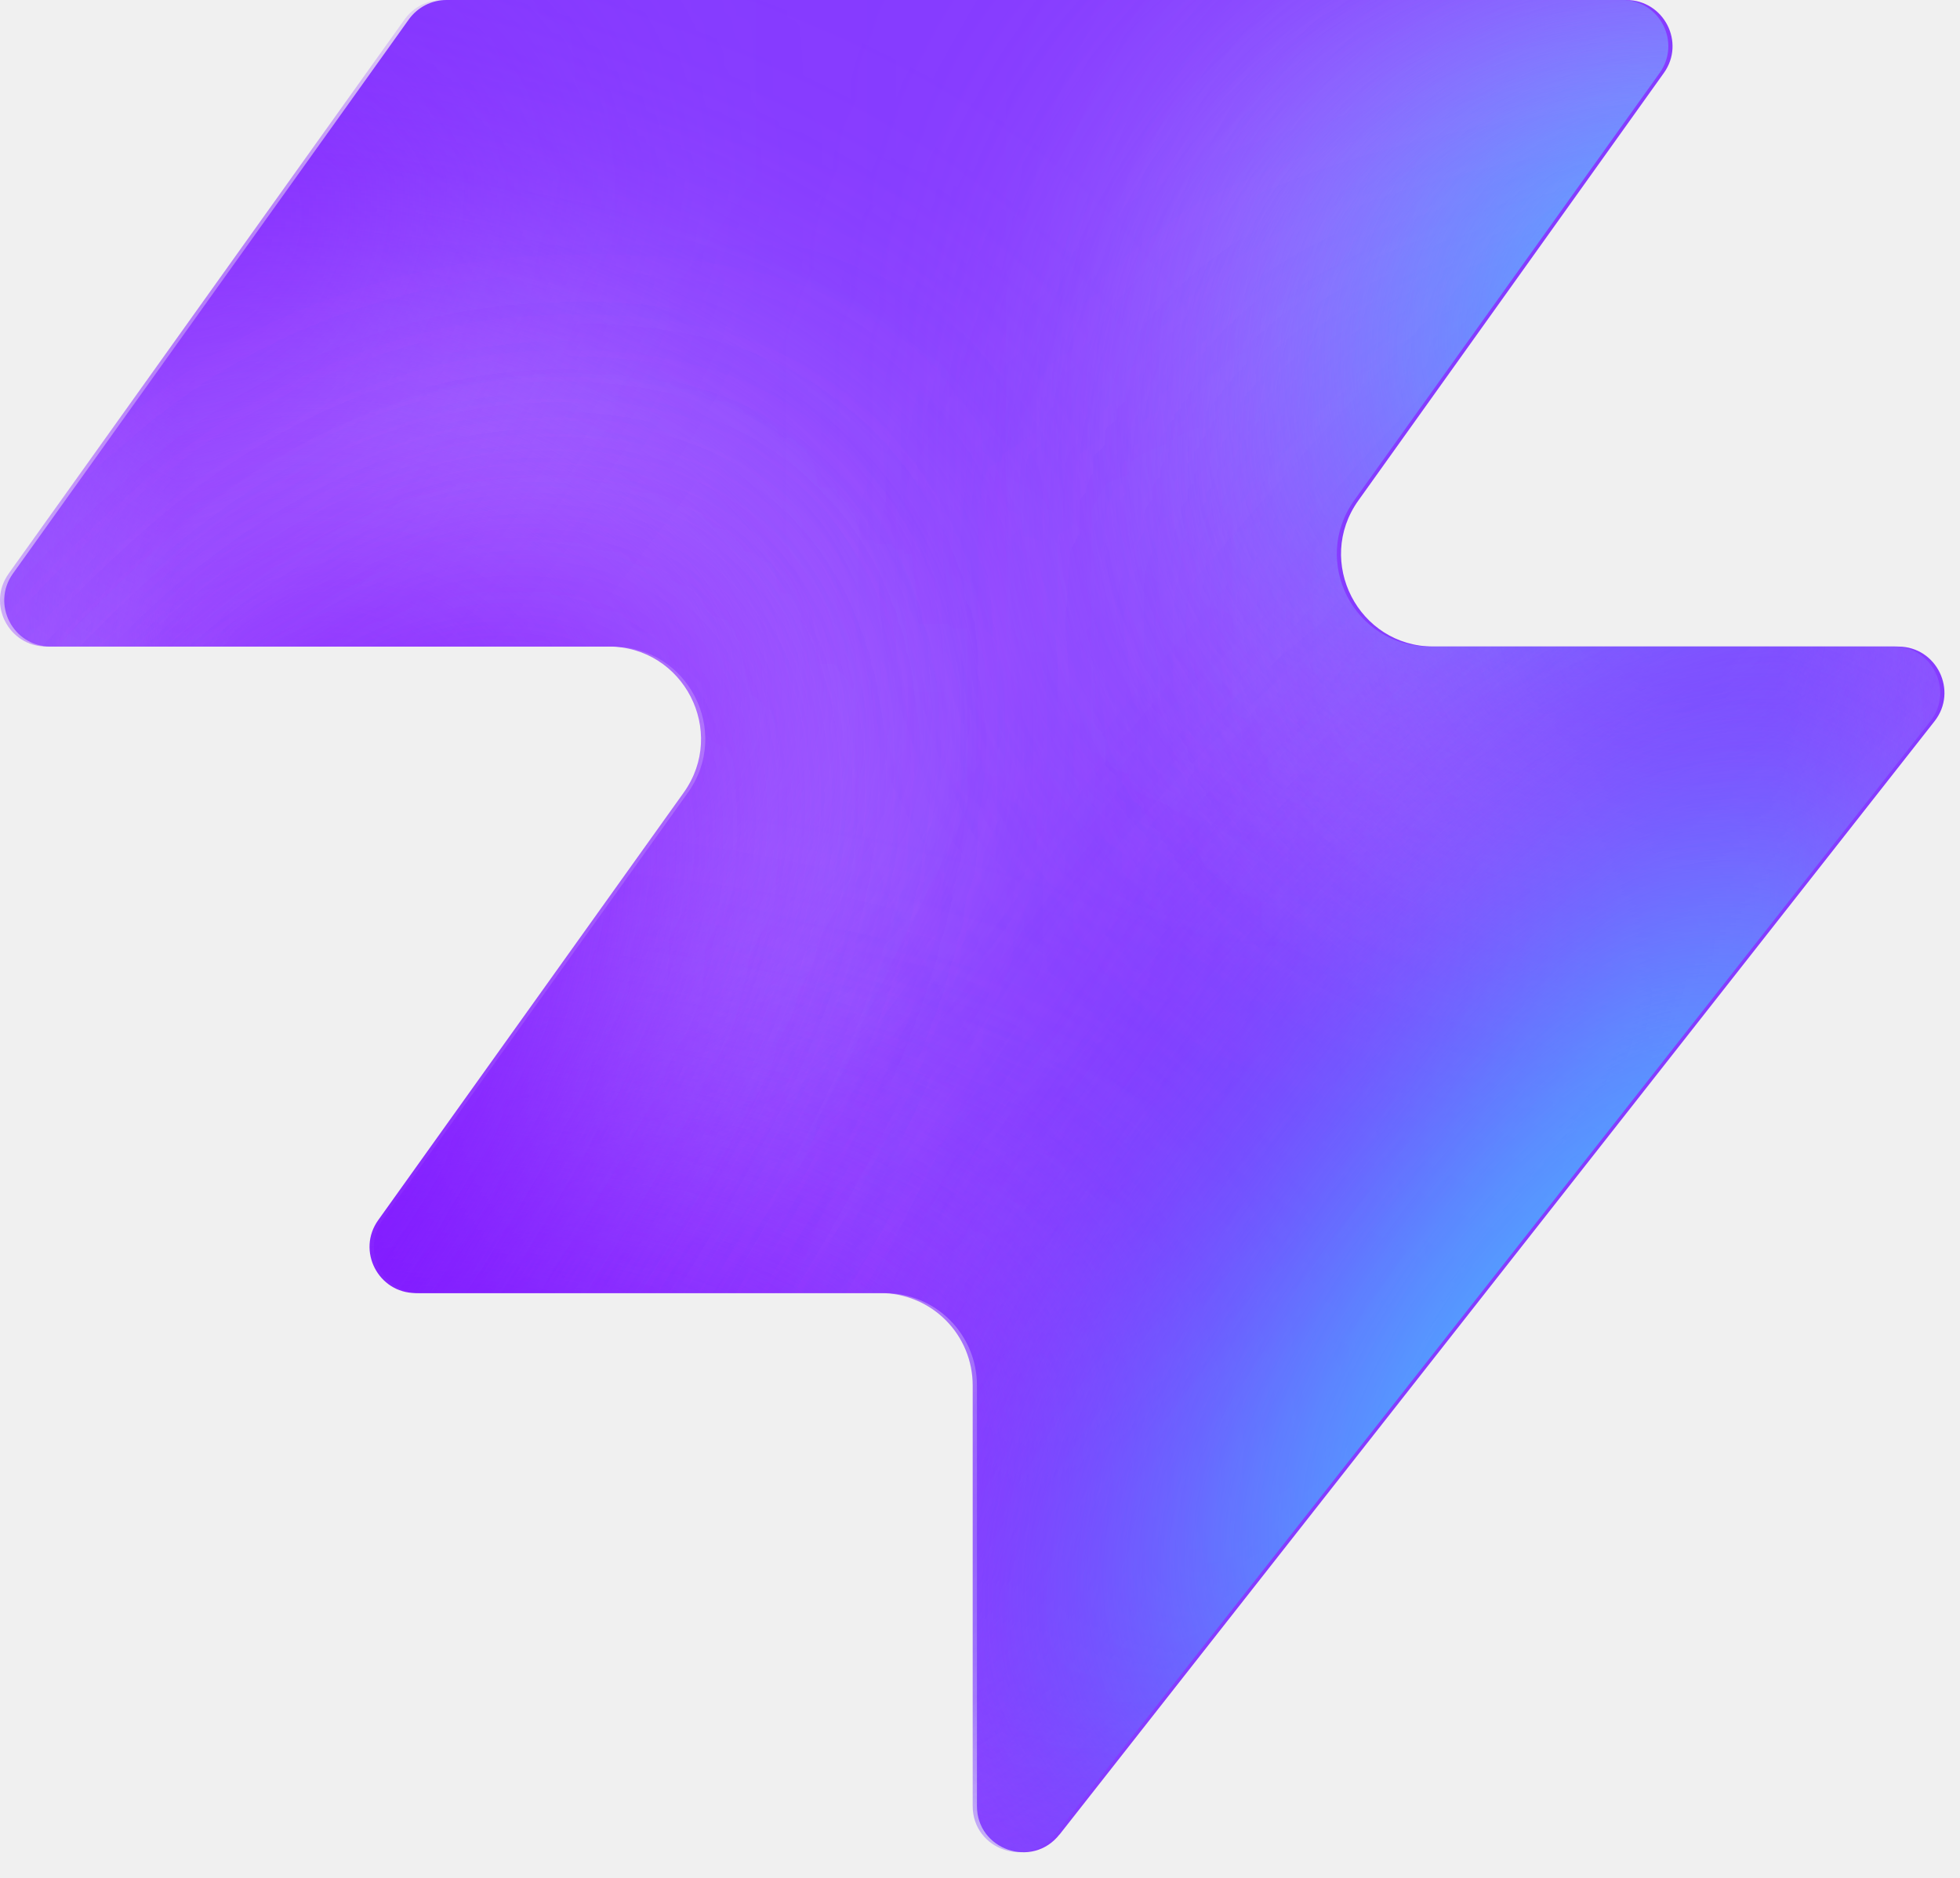
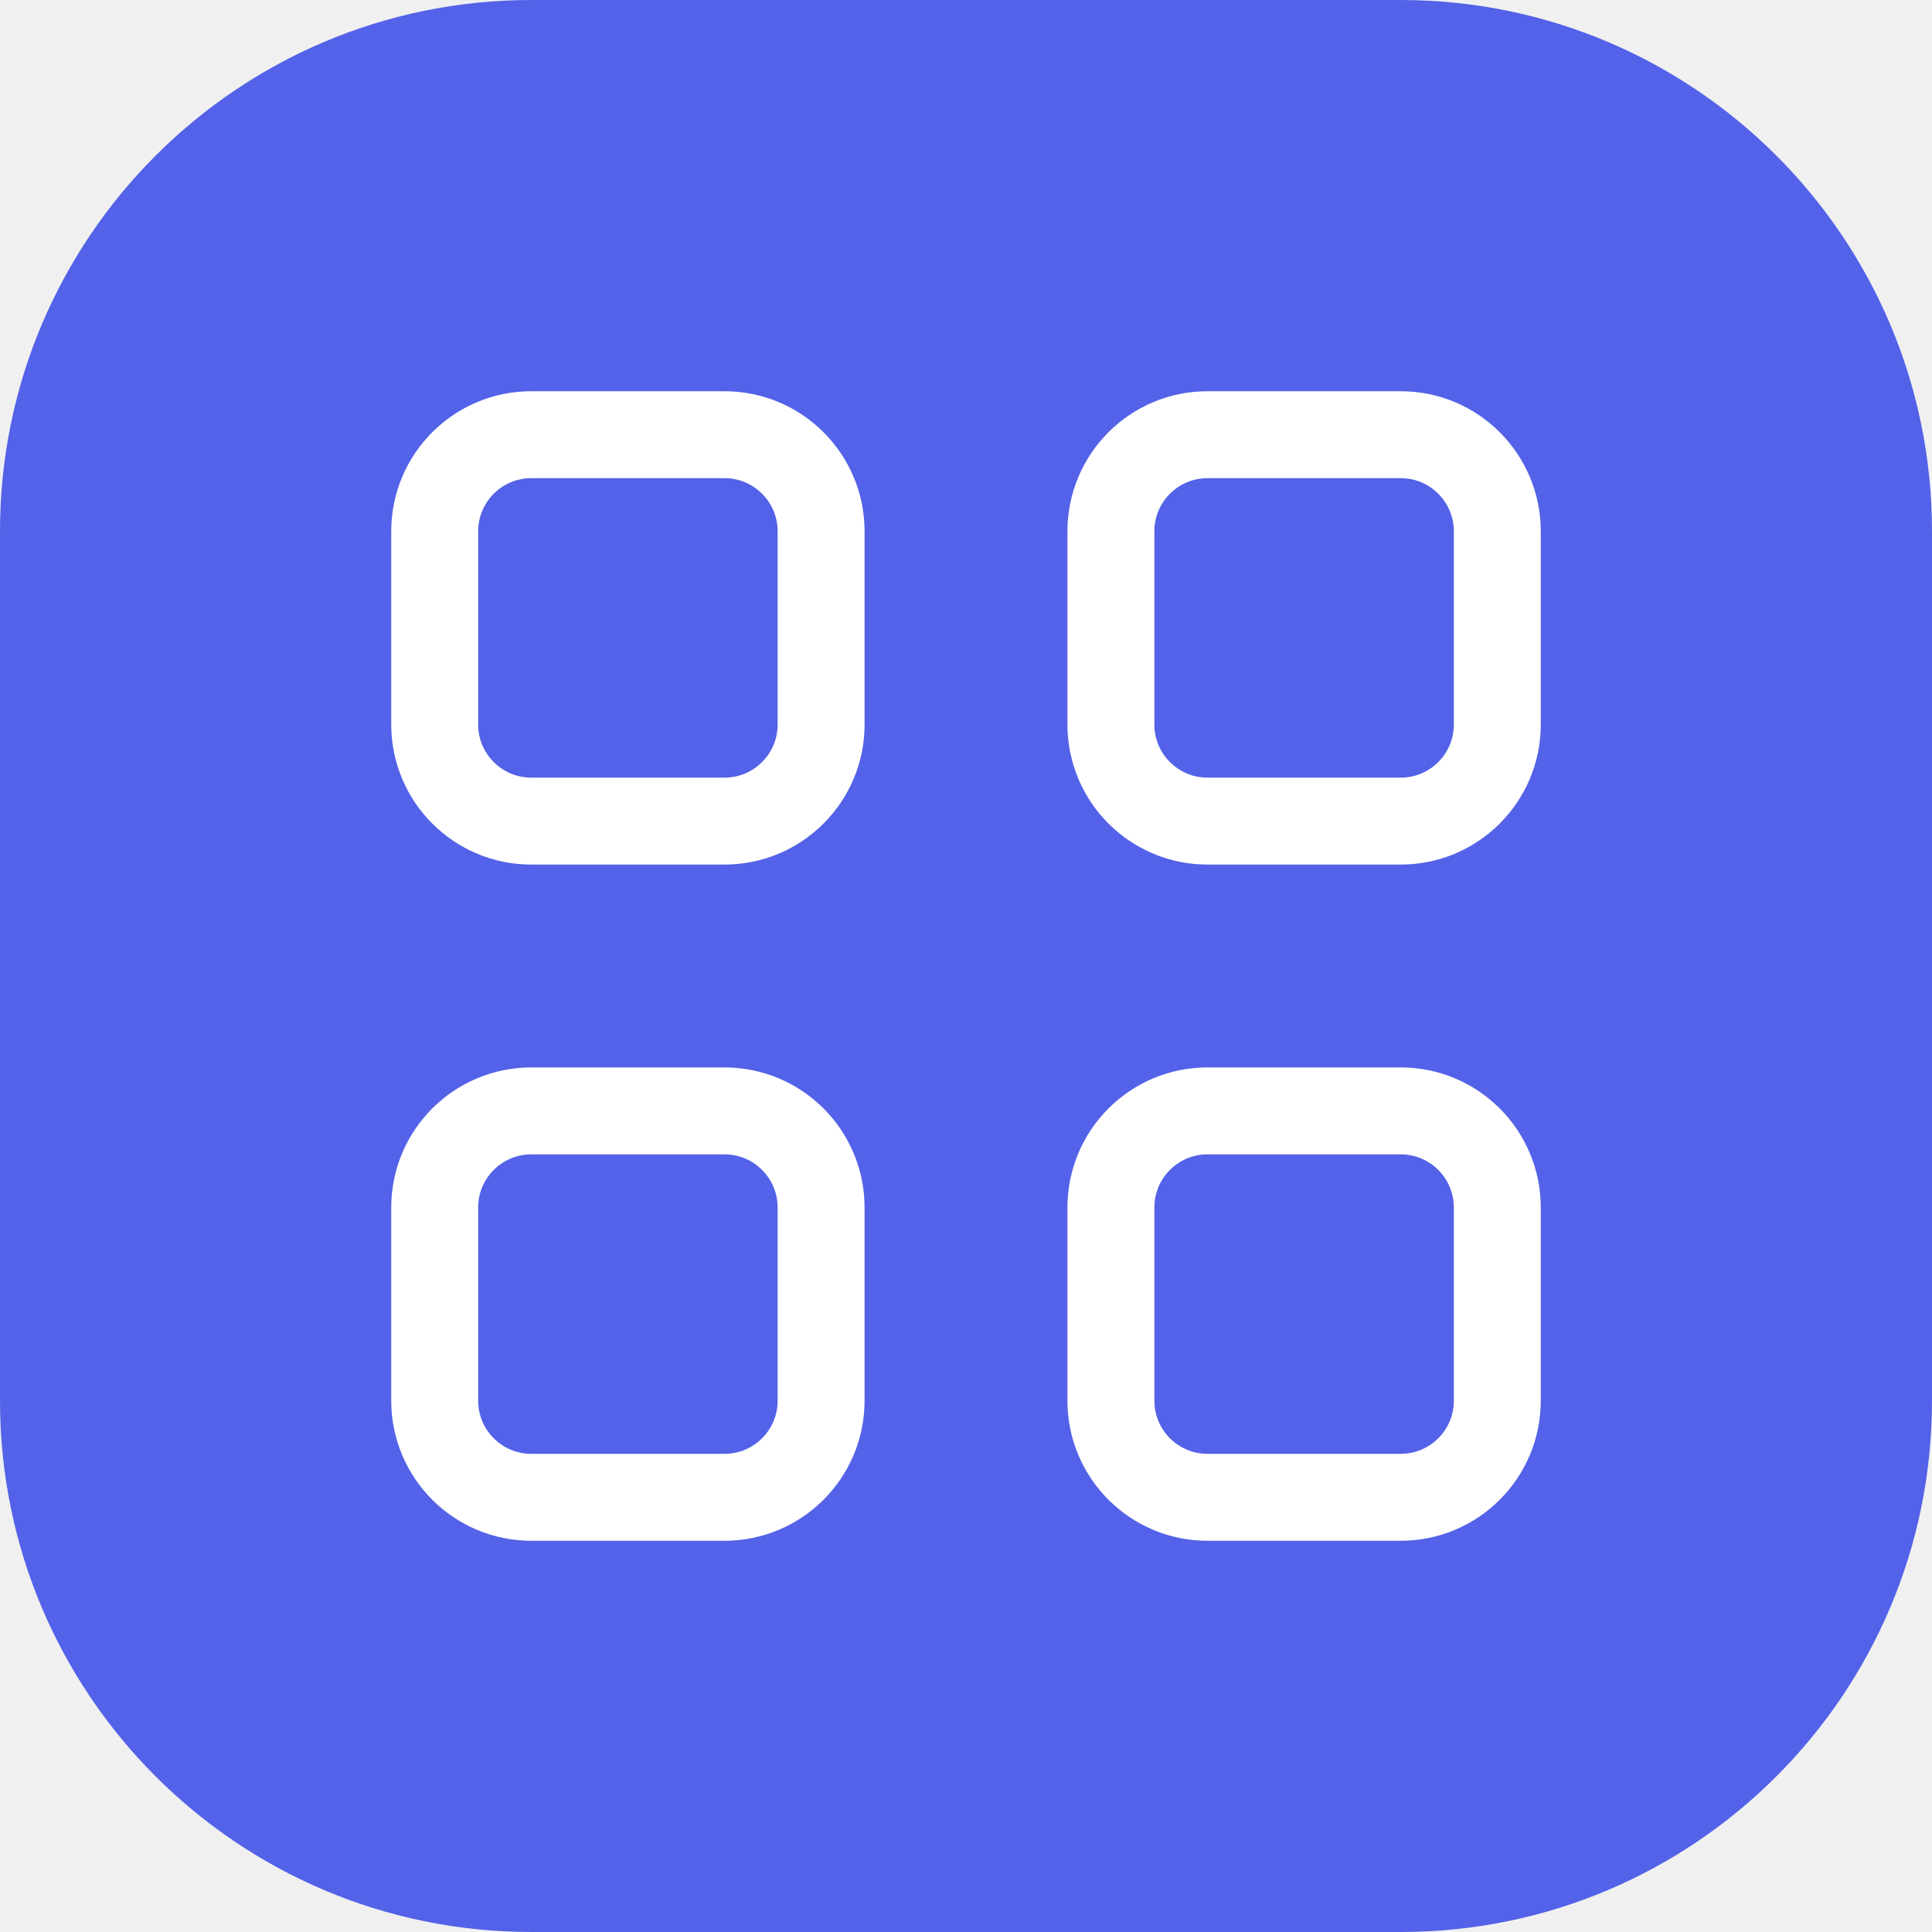
- <svg xmlns="http://www.w3.org/2000/svg" width="48" height="46" fill="none" viewBox="0 0 48 46">
-   <path fill="#863bff" d="M25.946 44.938c-.664.845-2.021.375-2.021-.698V33.937a2.26 2.26 0 0 0-2.262-2.262H10.287c-.92 0-1.456-1.04-.92-1.788l7.48-10.471c1.07-1.497 0-3.578-1.842-3.578H1.237c-.92 0-1.456-1.04-.92-1.788L10.013.474c.214-.297.556-.474.92-.474h28.894c.92 0 1.456 1.04.92 1.788l-7.48 10.471c-1.07 1.498 0 3.579 1.842 3.579h11.377c.943 0 1.473 1.088.89 1.83L25.947 44.94z" style="fill:#863bff;fill:color(display-p3 .525 .23 1);fill-opacity:1" />
-   <mask id="a" width="48" height="46" x="0" y="0" maskUnits="userSpaceOnUse" style="mask-type:alpha">
-     <path fill="#000" d="M25.842 44.938c-.664.844-2.021.375-2.021-.698V33.937a2.26 2.26 0 0 0-2.262-2.262H10.183c-.92 0-1.456-1.04-.92-1.788l7.48-10.471c1.07-1.498 0-3.579-1.842-3.579H1.133c-.92 0-1.456-1.04-.92-1.787L9.91.473c.214-.297.556-.474.92-.474h28.894c.92 0 1.456 1.04.92 1.788l-7.48 10.471c-1.07 1.498 0 3.578 1.842 3.578h11.377c.943 0 1.473 1.088.89 1.832L25.843 44.94z" style="fill:#000;fill-opacity:1" />
-   </mask>
-   <g mask="url(#a)">
-     <g filter="url(#b)">
-       <ellipse cx="5.508" cy="14.704" fill="#ede6ff" rx="5.508" ry="14.704" style="fill:#ede6ff;fill:color(display-p3 .927 .903 1);fill-opacity:1" transform="matrix(.00324 1 1 -.00324 -4.47 31.516)" />
-     </g>
-     <g filter="url(#c)">
-       <ellipse cx="10.399" cy="29.851" fill="#ede6ff" rx="10.399" ry="29.851" style="fill:#ede6ff;fill:color(display-p3 .927 .903 1);fill-opacity:1" transform="matrix(.00324 1 1 -.00324 -39.328 7.883)" />
-     </g>
-     <g filter="url(#d)">
-       <ellipse cx="5.508" cy="30.487" fill="#7e14ff" rx="5.508" ry="30.487" style="fill:#7e14ff;fill:color(display-p3 .492 .077 1);fill-opacity:1" transform="rotate(89.814 -25.913 -14.639)scale(1 -1)" />
-     </g>
-     <g filter="url(#e)">
-       <ellipse cx="5.508" cy="30.599" fill="#7e14ff" rx="5.508" ry="30.599" style="fill:#7e14ff;fill:color(display-p3 .492 .077 1);fill-opacity:1" transform="rotate(89.814 -32.644 -3.334)scale(1 -1)" />
-     </g>
-     <g filter="url(#f)">
-       <ellipse cx="5.508" cy="30.599" fill="#7e14ff" rx="5.508" ry="30.599" style="fill:#7e14ff;fill:color(display-p3 .492 .077 1);fill-opacity:1" transform="matrix(.00324 1 1 -.00324 -34.34 30.47)" />
-     </g>
-     <g filter="url(#g)">
-       <ellipse cx="14.072" cy="22.078" fill="#ede6ff" rx="14.072" ry="22.078" style="fill:#ede6ff;fill:color(display-p3 .927 .903 1);fill-opacity:1" transform="rotate(93.35 24.506 48.493)scale(-1 1)" />
-     </g>
-     <g filter="url(#h)">
-       <ellipse cx="3.47" cy="21.501" fill="#7e14ff" rx="3.47" ry="21.501" style="fill:#7e14ff;fill:color(display-p3 .492 .077 1);fill-opacity:1" transform="rotate(89.009 28.708 47.59)scale(-1 1)" />
-     </g>
-     <g filter="url(#i)">
-       <ellipse cx="3.47" cy="21.501" fill="#7e14ff" rx="3.47" ry="21.501" style="fill:#7e14ff;fill:color(display-p3 .492 .077 1);fill-opacity:1" transform="rotate(89.009 28.708 47.59)scale(-1 1)" />
-     </g>
-     <g filter="url(#j)">
-       <ellipse cx=".387" cy="8.972" fill="#7e14ff" rx="4.407" ry="29.108" style="fill:#7e14ff;fill:color(display-p3 .492 .077 1);fill-opacity:1" transform="rotate(39.51 .387 8.972)" />
-     </g>
-     <g filter="url(#k)">
-       <ellipse cx="47.523" cy="-6.092" fill="#7e14ff" rx="4.407" ry="29.108" style="fill:#7e14ff;fill:color(display-p3 .492 .077 1);fill-opacity:1" transform="rotate(37.892 47.523 -6.092)" />
-     </g>
-     <g filter="url(#l)">
-       <ellipse cx="41.412" cy="6.333" fill="#47bfff" rx="5.971" ry="9.665" style="fill:#47bfff;fill:color(display-p3 .28 .748 1);fill-opacity:1" transform="rotate(37.892 41.412 6.333)" />
-     </g>
-     <g filter="url(#m)">
-       <ellipse cx="-1.879" cy="38.332" fill="#7e14ff" rx="4.407" ry="29.108" style="fill:#7e14ff;fill:color(display-p3 .492 .077 1);fill-opacity:1" transform="rotate(37.892 -1.88 38.332)" />
-     </g>
-     <g filter="url(#n)">
-       <ellipse cx="-1.879" cy="38.332" fill="#7e14ff" rx="4.407" ry="29.108" style="fill:#7e14ff;fill:color(display-p3 .492 .077 1);fill-opacity:1" transform="rotate(37.892 -1.88 38.332)" />
-     </g>
-     <g filter="url(#o)">
-       <ellipse cx="35.651" cy="29.907" fill="#7e14ff" rx="4.407" ry="29.108" style="fill:#7e14ff;fill:color(display-p3 .492 .077 1);fill-opacity:1" transform="rotate(37.892 35.651 29.907)" />
-     </g>
-     <g filter="url(#p)">
-       <ellipse cx="38.418" cy="32.4" fill="#47bfff" rx="5.971" ry="15.297" style="fill:#47bfff;fill:color(display-p3 .28 .748 1);fill-opacity:1" transform="rotate(37.892 38.418 32.4)" />
-     </g>
+ <svg xmlns="http://www.w3.org/2000/svg" viewBox="0 0 40 40">
+   <rect width="40" height="40" rx="11" fill="#5362e8" />
+   <g fill="none" stroke="white" stroke-width="1.8">
+     <rect x="9" y="9" width="8" height="8" rx="2" />
+     <rect x="23" y="9" width="8" height="8" rx="2" />
+     <rect x="9" y="23" width="8" height="8" rx="2" />
+     <rect x="23" y="23" width="8" height="8" rx="2" />
  </g>
-   <defs>
-     <filter id="b" width="60.045" height="41.654" x="-19.77" y="16.149" color-interpolation-filters="sRGB" filterUnits="userSpaceOnUse">
-       <feFlood flood-opacity="0" result="BackgroundImageFix" />
-       <feBlend in="SourceGraphic" in2="BackgroundImageFix" result="shape" />
-       <feGaussianBlur result="effect1_foregroundBlur_2002_17158" stdDeviation="7.659" />
-     </filter>
-     <filter id="c" width="90.34" height="51.437" x="-54.613" y="-7.533" color-interpolation-filters="sRGB" filterUnits="userSpaceOnUse">
-       <feFlood flood-opacity="0" result="BackgroundImageFix" />
-       <feBlend in="SourceGraphic" in2="BackgroundImageFix" result="shape" />
-       <feGaussianBlur result="effect1_foregroundBlur_2002_17158" stdDeviation="7.659" />
-     </filter>
-     <filter id="d" width="79.355" height="29.4" x="-49.64" y="2.03" color-interpolation-filters="sRGB" filterUnits="userSpaceOnUse">
-       <feFlood flood-opacity="0" result="BackgroundImageFix" />
-       <feBlend in="SourceGraphic" in2="BackgroundImageFix" result="shape" />
-       <feGaussianBlur result="effect1_foregroundBlur_2002_17158" stdDeviation="4.596" />
-     </filter>
-     <filter id="e" width="79.579" height="29.4" x="-45.045" y="20.029" color-interpolation-filters="sRGB" filterUnits="userSpaceOnUse">
-       <feFlood flood-opacity="0" result="BackgroundImageFix" />
-       <feBlend in="SourceGraphic" in2="BackgroundImageFix" result="shape" />
-       <feGaussianBlur result="effect1_foregroundBlur_2002_17158" stdDeviation="4.596" />
-     </filter>
-     <filter id="f" width="79.579" height="29.4" x="-43.513" y="21.178" color-interpolation-filters="sRGB" filterUnits="userSpaceOnUse">
-       <feFlood flood-opacity="0" result="BackgroundImageFix" />
-       <feBlend in="SourceGraphic" in2="BackgroundImageFix" result="shape" />
-       <feGaussianBlur result="effect1_foregroundBlur_2002_17158" stdDeviation="4.596" />
-     </filter>
-     <filter id="g" width="74.749" height="58.852" x="15.756" y="-17.901" color-interpolation-filters="sRGB" filterUnits="userSpaceOnUse">
-       <feFlood flood-opacity="0" result="BackgroundImageFix" />
-       <feBlend in="SourceGraphic" in2="BackgroundImageFix" result="shape" />
-       <feGaussianBlur result="effect1_foregroundBlur_2002_17158" stdDeviation="7.659" />
-     </filter>
-     <filter id="h" width="61.377" height="25.362" x="23.548" y="2.284" color-interpolation-filters="sRGB" filterUnits="userSpaceOnUse">
-       <feFlood flood-opacity="0" result="BackgroundImageFix" />
-       <feBlend in="SourceGraphic" in2="BackgroundImageFix" result="shape" />
-       <feGaussianBlur result="effect1_foregroundBlur_2002_17158" stdDeviation="4.596" />
-     </filter>
-     <filter id="i" width="61.377" height="25.362" x="23.548" y="2.284" color-interpolation-filters="sRGB" filterUnits="userSpaceOnUse">
-       <feFlood flood-opacity="0" result="BackgroundImageFix" />
-       <feBlend in="SourceGraphic" in2="BackgroundImageFix" result="shape" />
-       <feGaussianBlur result="effect1_foregroundBlur_2002_17158" stdDeviation="4.596" />
-     </filter>
-     <filter id="j" width="56.045" height="63.649" x="-27.636" y="-22.853" color-interpolation-filters="sRGB" filterUnits="userSpaceOnUse">
-       <feFlood flood-opacity="0" result="BackgroundImageFix" />
-       <feBlend in="SourceGraphic" in2="BackgroundImageFix" result="shape" />
-       <feGaussianBlur result="effect1_foregroundBlur_2002_17158" stdDeviation="4.596" />
-     </filter>
-     <filter id="k" width="54.814" height="64.646" x="20.116" y="-38.415" color-interpolation-filters="sRGB" filterUnits="userSpaceOnUse">
-       <feFlood flood-opacity="0" result="BackgroundImageFix" />
-       <feBlend in="SourceGraphic" in2="BackgroundImageFix" result="shape" />
-       <feGaussianBlur result="effect1_foregroundBlur_2002_17158" stdDeviation="4.596" />
-     </filter>
-     <filter id="l" width="33.541" height="35.313" x="24.641" y="-11.323" color-interpolation-filters="sRGB" filterUnits="userSpaceOnUse">
-       <feFlood flood-opacity="0" result="BackgroundImageFix" />
-       <feBlend in="SourceGraphic" in2="BackgroundImageFix" result="shape" />
-       <feGaussianBlur result="effect1_foregroundBlur_2002_17158" stdDeviation="4.596" />
-     </filter>
-     <filter id="m" width="54.814" height="64.646" x="-29.286" y="6.009" color-interpolation-filters="sRGB" filterUnits="userSpaceOnUse">
-       <feFlood flood-opacity="0" result="BackgroundImageFix" />
-       <feBlend in="SourceGraphic" in2="BackgroundImageFix" result="shape" />
-       <feGaussianBlur result="effect1_foregroundBlur_2002_17158" stdDeviation="4.596" />
-     </filter>
-     <filter id="n" width="54.814" height="64.646" x="-29.286" y="6.009" color-interpolation-filters="sRGB" filterUnits="userSpaceOnUse">
-       <feFlood flood-opacity="0" result="BackgroundImageFix" />
-       <feBlend in="SourceGraphic" in2="BackgroundImageFix" result="shape" />
-       <feGaussianBlur result="effect1_foregroundBlur_2002_17158" stdDeviation="4.596" />
-     </filter>
-     <filter id="o" width="54.814" height="64.646" x="8.244" y="-2.416" color-interpolation-filters="sRGB" filterUnits="userSpaceOnUse">
-       <feFlood flood-opacity="0" result="BackgroundImageFix" />
-       <feBlend in="SourceGraphic" in2="BackgroundImageFix" result="shape" />
-       <feGaussianBlur result="effect1_foregroundBlur_2002_17158" stdDeviation="4.596" />
-     </filter>
-     <filter id="p" width="39.409" height="43.623" x="18.713" y="10.588" color-interpolation-filters="sRGB" filterUnits="userSpaceOnUse">
-       <feFlood flood-opacity="0" result="BackgroundImageFix" />
-       <feBlend in="SourceGraphic" in2="BackgroundImageFix" result="shape" />
-       <feGaussianBlur result="effect1_foregroundBlur_2002_17158" stdDeviation="4.596" />
-     </filter>
-   </defs>
</svg>
